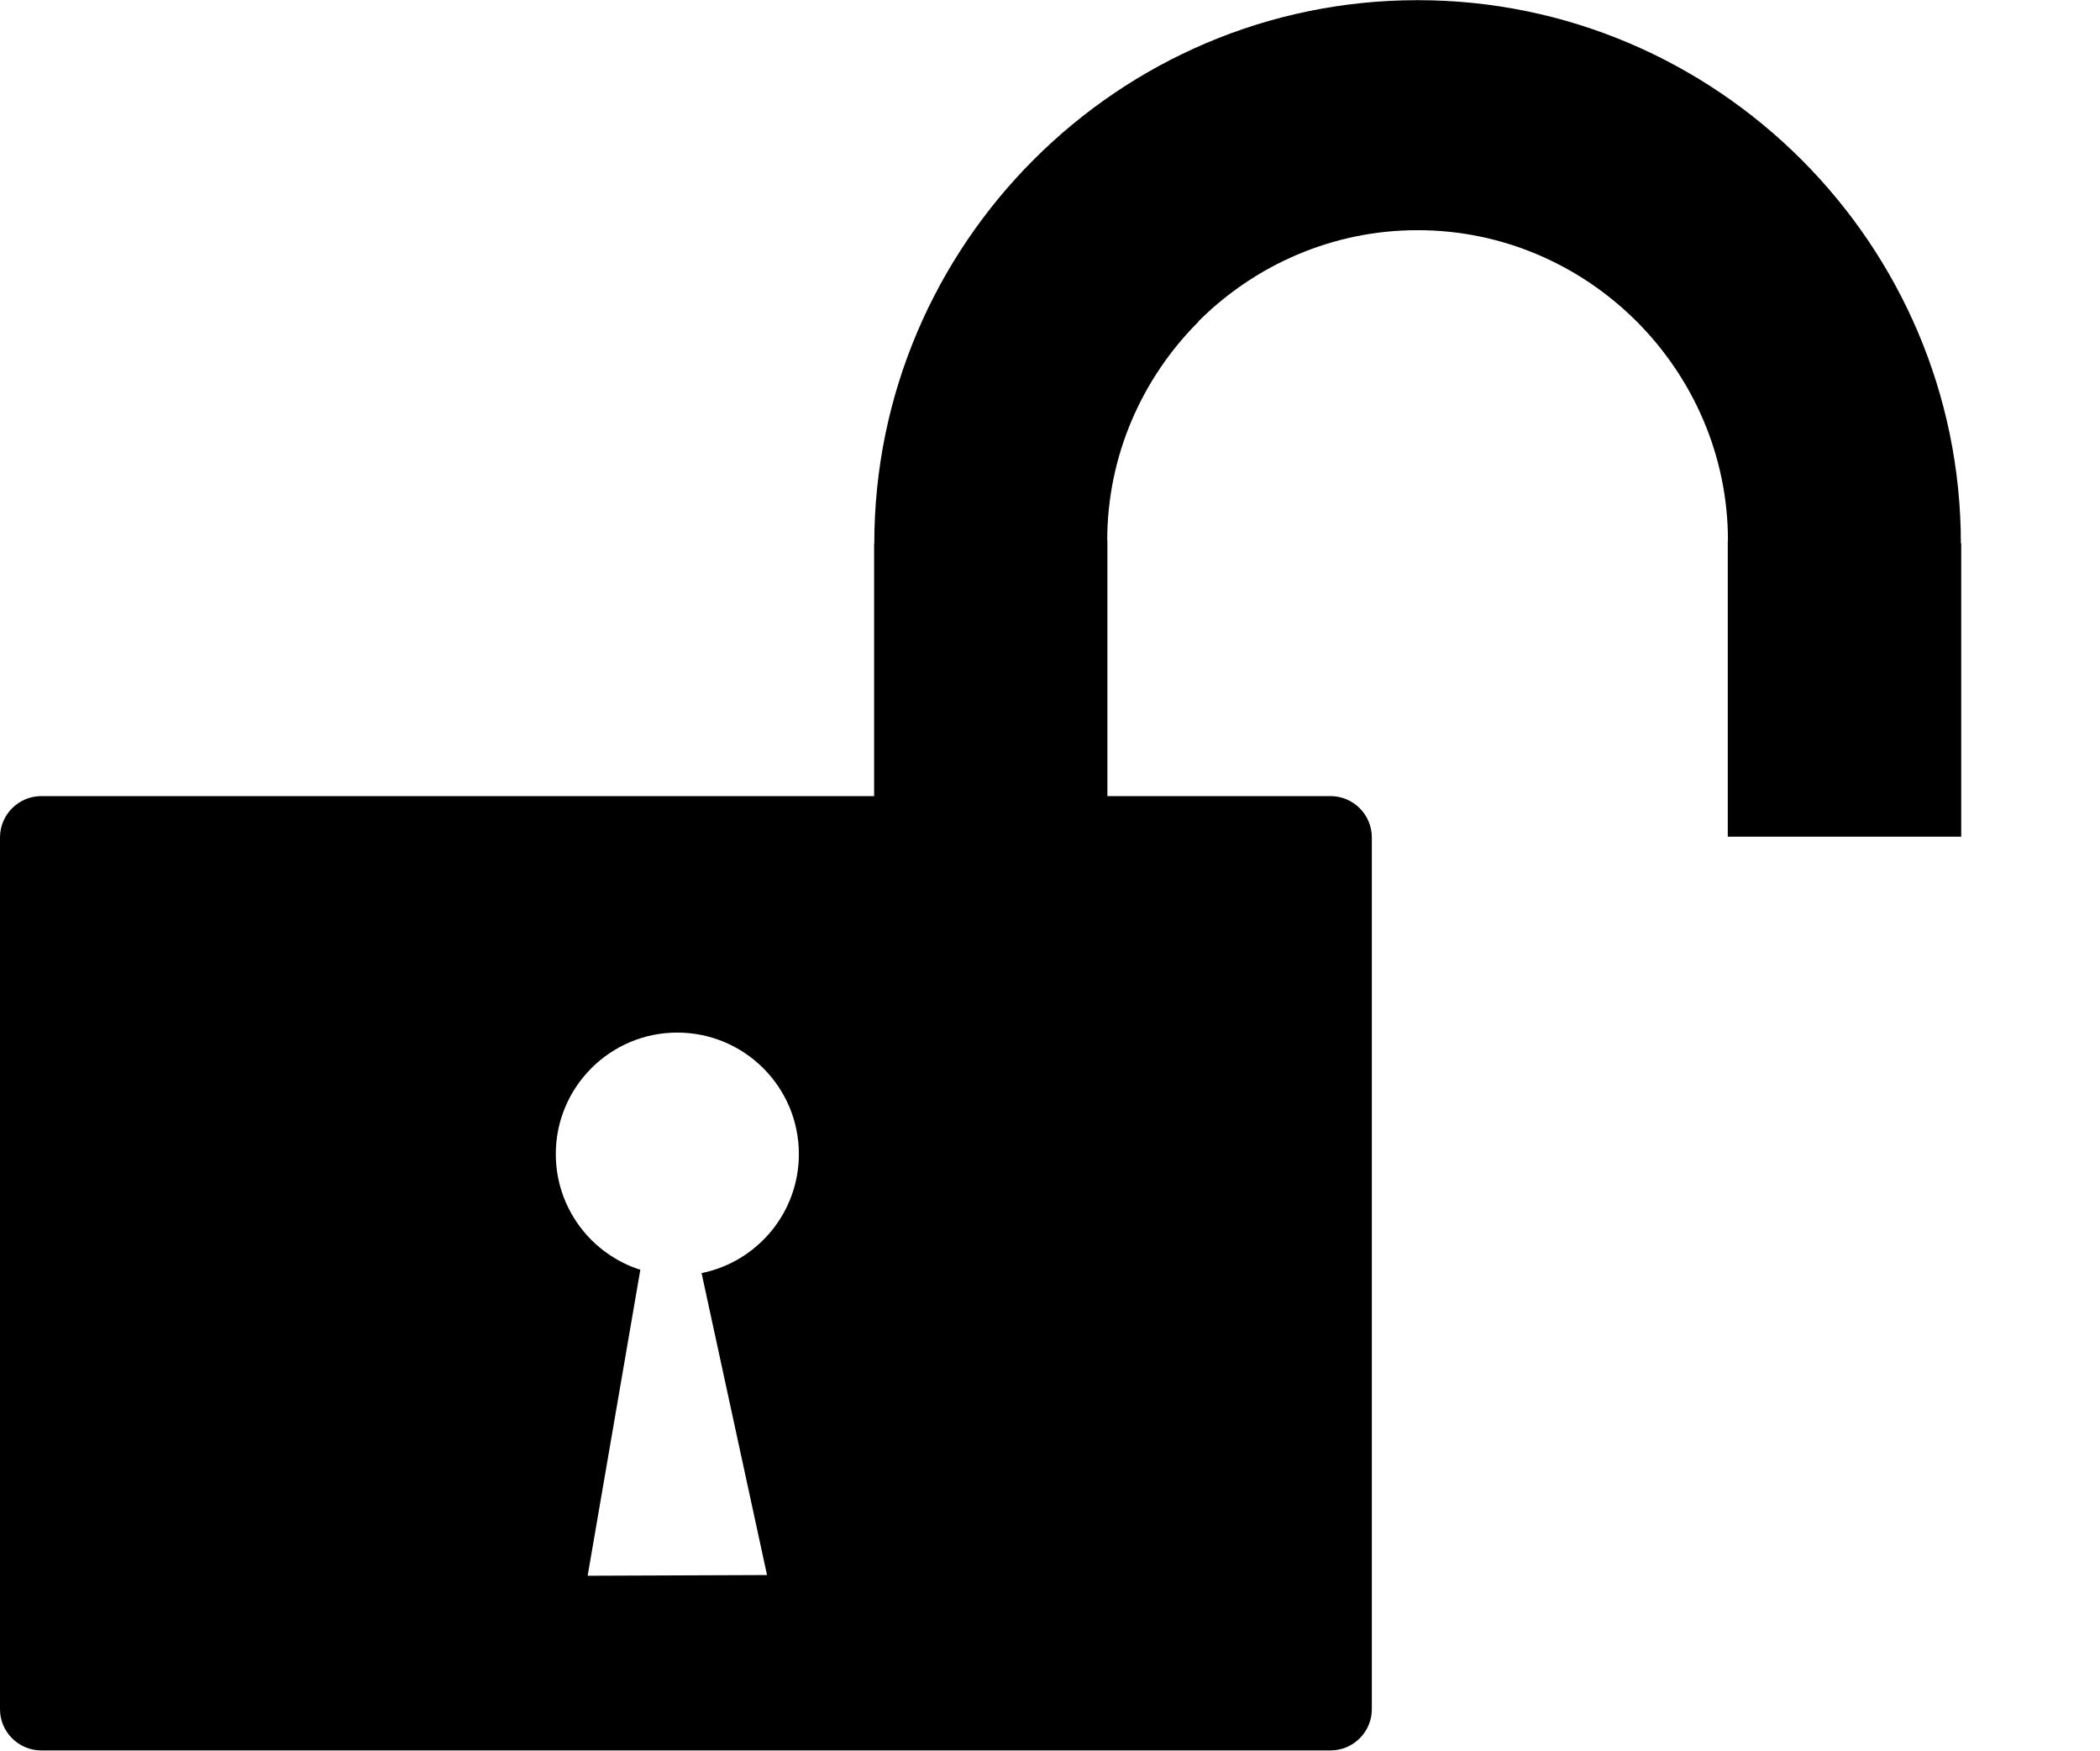
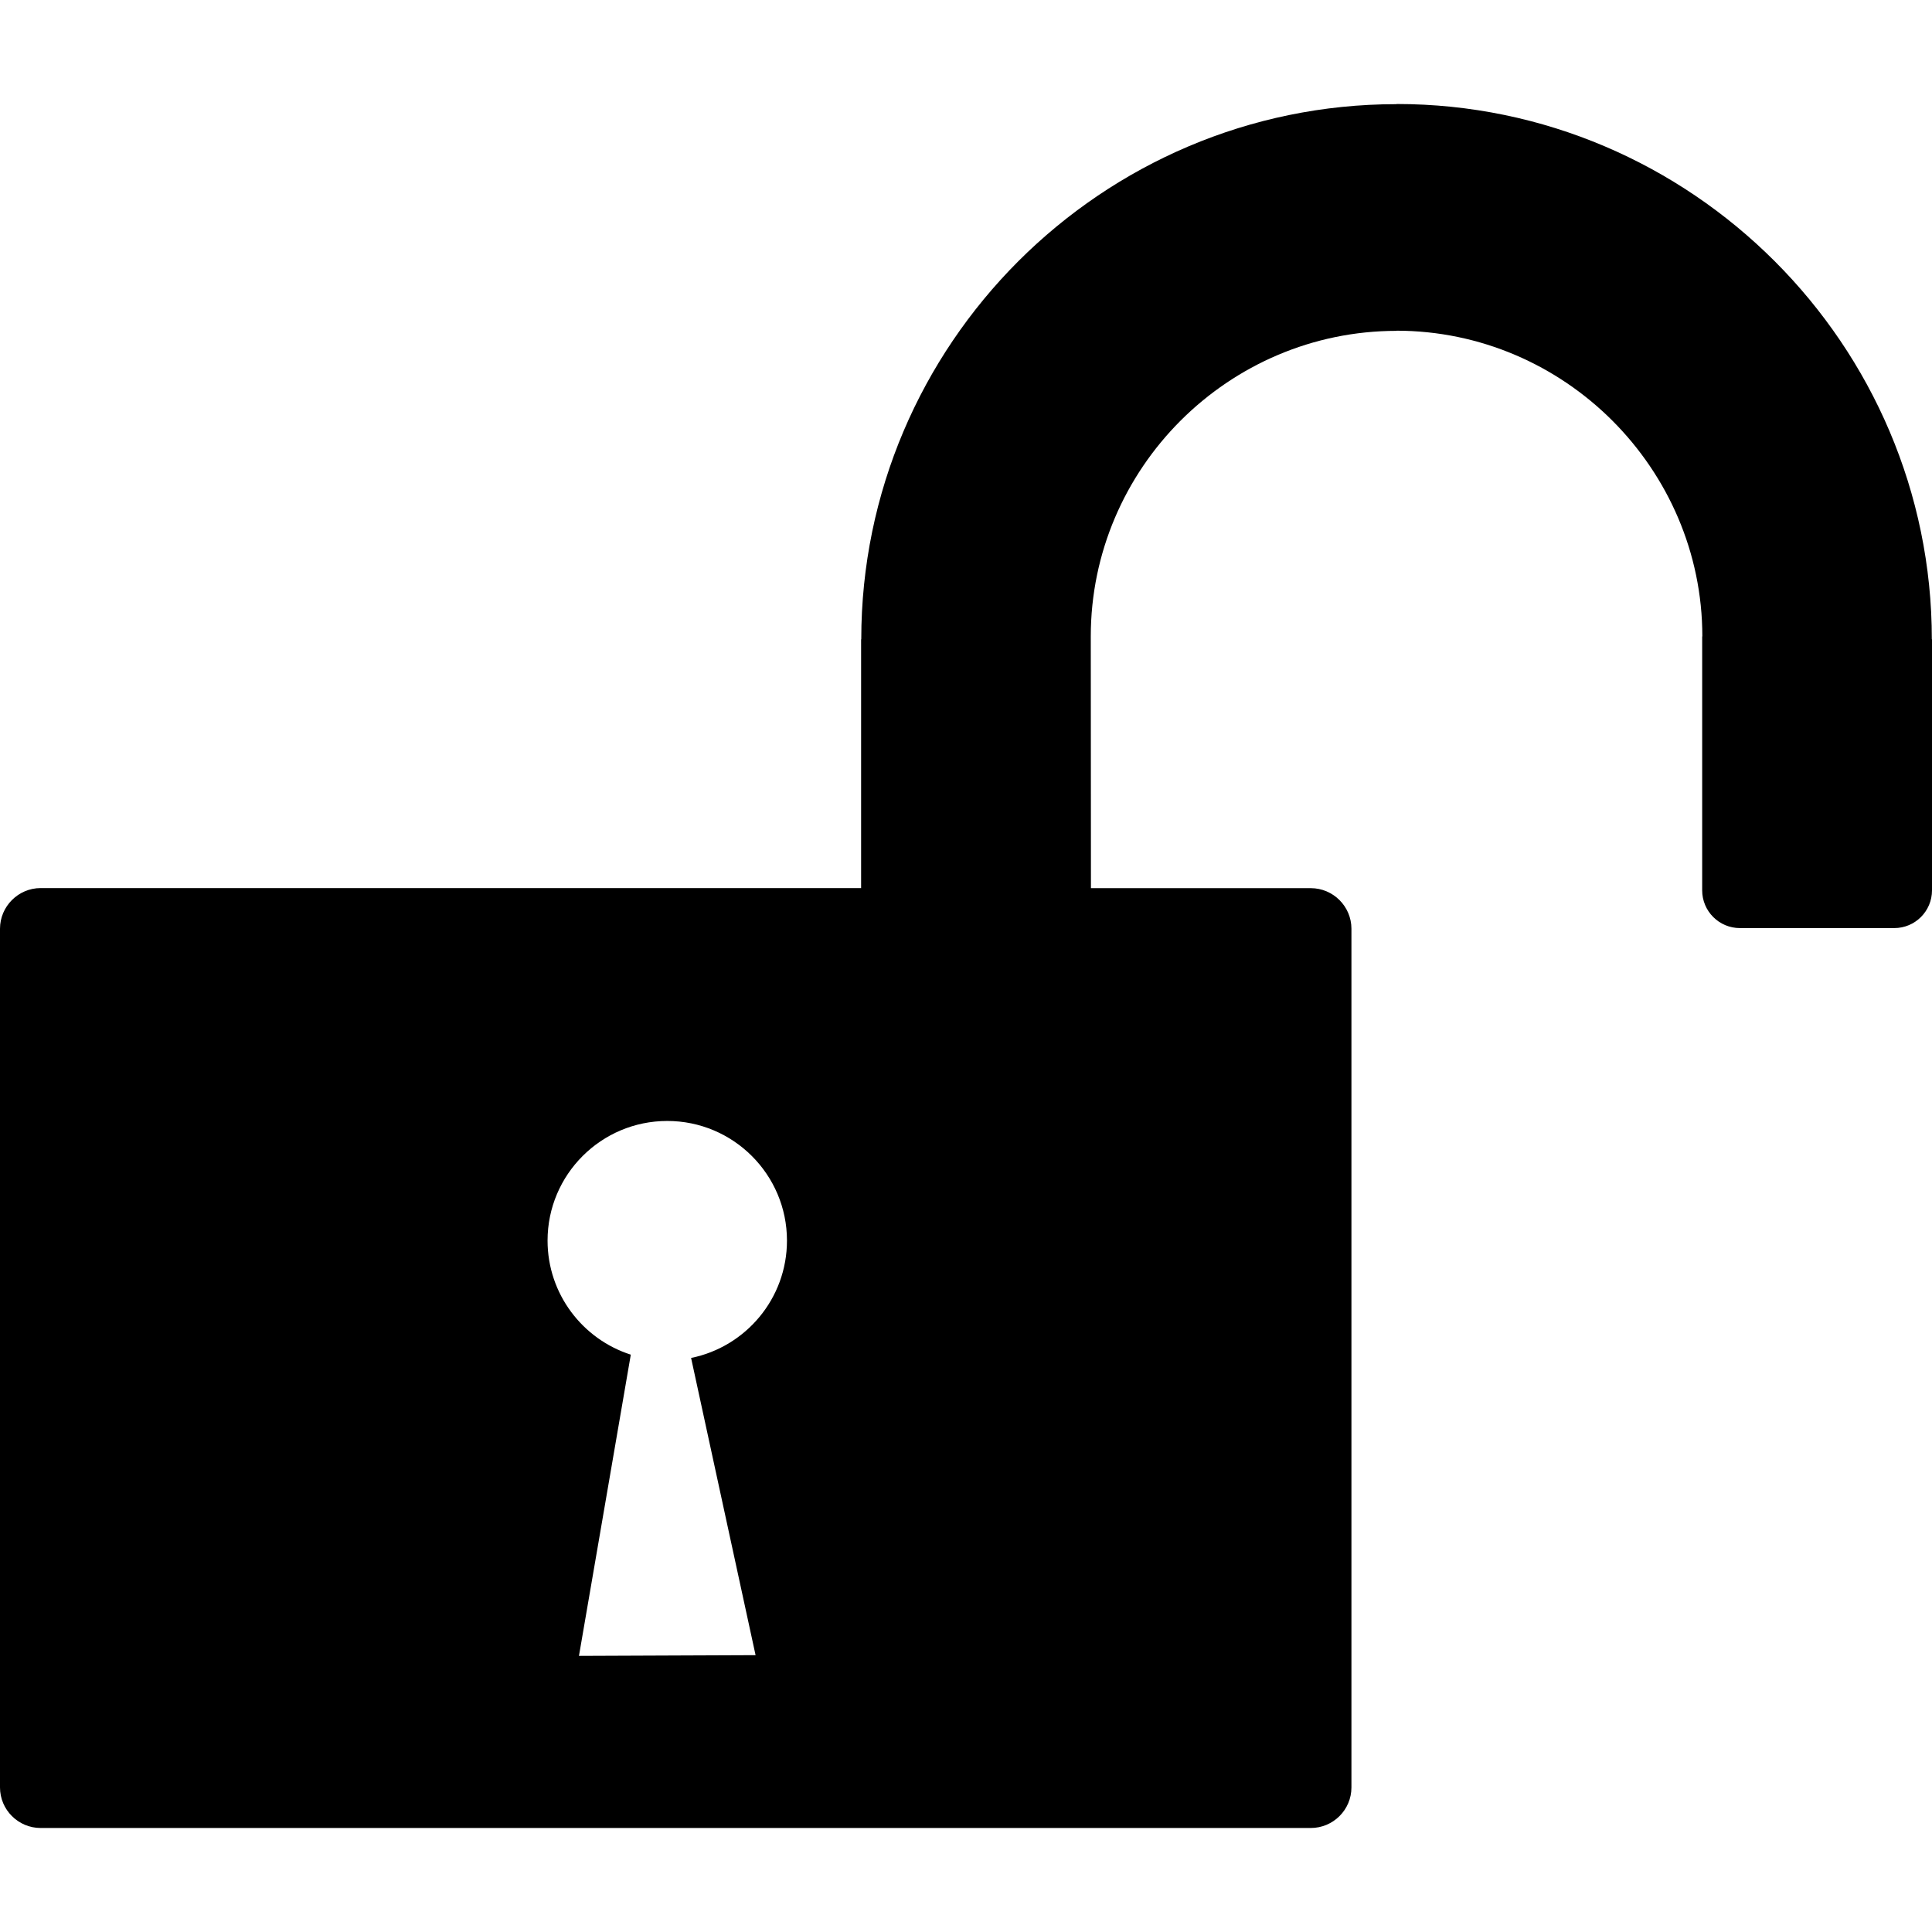
- <svg xmlns="http://www.w3.org/2000/svg" viewBox="0 0 12 10">
-   <path fill-rule="evenodd" d="M0.236 4.548H4.995V3.106V3.105H4.996C4.996 2.25 5.345 1.474 5.907 0.912C6.469 0.35 7.245 0.001 8.1 0.001V0H8.101H8.102V0.001C8.956 0.001 9.732 0.35 10.294 0.912C10.856 1.474 11.205 2.25 11.205 3.105H11.207V3.106V4.561V4.78H10.987H10.093H9.873V4.561V3.089V3.088H9.874C9.874 2.602 9.674 2.159 9.353 1.837C9.031 1.515 8.588 1.315 8.101 1.315V1.316H8.101H8.1V1.315C7.613 1.315 7.17 1.515 6.848 1.836L6.849 1.837C6.527 2.159 6.327 2.602 6.327 3.088H6.328V3.089V4.548H7.603C7.733 4.548 7.839 4.654 7.839 4.784V9.765C7.839 9.894 7.733 10 7.603 10H0.236C0.106 10 0 9.894 0 9.765V4.784C0 4.654 0.106 4.548 0.236 4.548ZM4.009 7.273L4.383 8.998L3.358 9.002L3.659 7.254C3.379 7.165 3.176 6.902 3.176 6.593C3.176 6.21 3.487 5.899 3.87 5.899C4.254 5.899 4.565 6.21 4.565 6.593C4.565 6.929 4.326 7.209 4.009 7.273Z" />
+ <svg xmlns="http://www.w3.org/2000/svg" viewBox="0 0 24 24">
+   <path fill-rule="evenodd" clip-rule="evenodd" d="M0.505 11.032H10.697V7.943L10.699 7.941C10.699 6.111 11.447 4.449 12.65 3.245C13.854 2.042 15.517 1.294 17.347 1.294L17.348 1.292H17.351C19.18 1.292 20.842 2.041 22.046 3.245C23.25 4.449 23.998 6.112 23.998 7.942H24V11.06V11.06C24 11.319 23.79 11.529 23.531 11.529V11.529H21.614V11.529C21.355 11.529 21.145 11.319 21.145 11.06V11.06V7.907L21.147 7.905C21.147 6.864 20.718 5.915 20.03 5.226C19.341 4.537 18.391 4.109 17.349 4.108L17.346 4.11C16.304 4.111 15.356 4.536 14.666 5.225C13.977 5.914 13.55 6.864 13.55 7.906L13.552 11.033H16.283C16.561 11.033 16.788 11.26 16.788 11.537V22.204C16.788 22.482 16.561 22.708 16.283 22.708H0.505C0.227 22.708 0 22.482 0 22.204V11.537C0 11.26 0.227 11.032 0.505 11.032ZM8.585 16.869L9.386 20.561L7.192 20.57L7.836 16.828C7.237 16.636 6.802 16.074 6.802 15.411C6.802 14.591 7.468 13.925 8.289 13.925C9.109 13.925 9.776 14.591 9.776 15.411C9.776 16.131 9.264 16.731 8.585 16.869Z" />
</svg>
